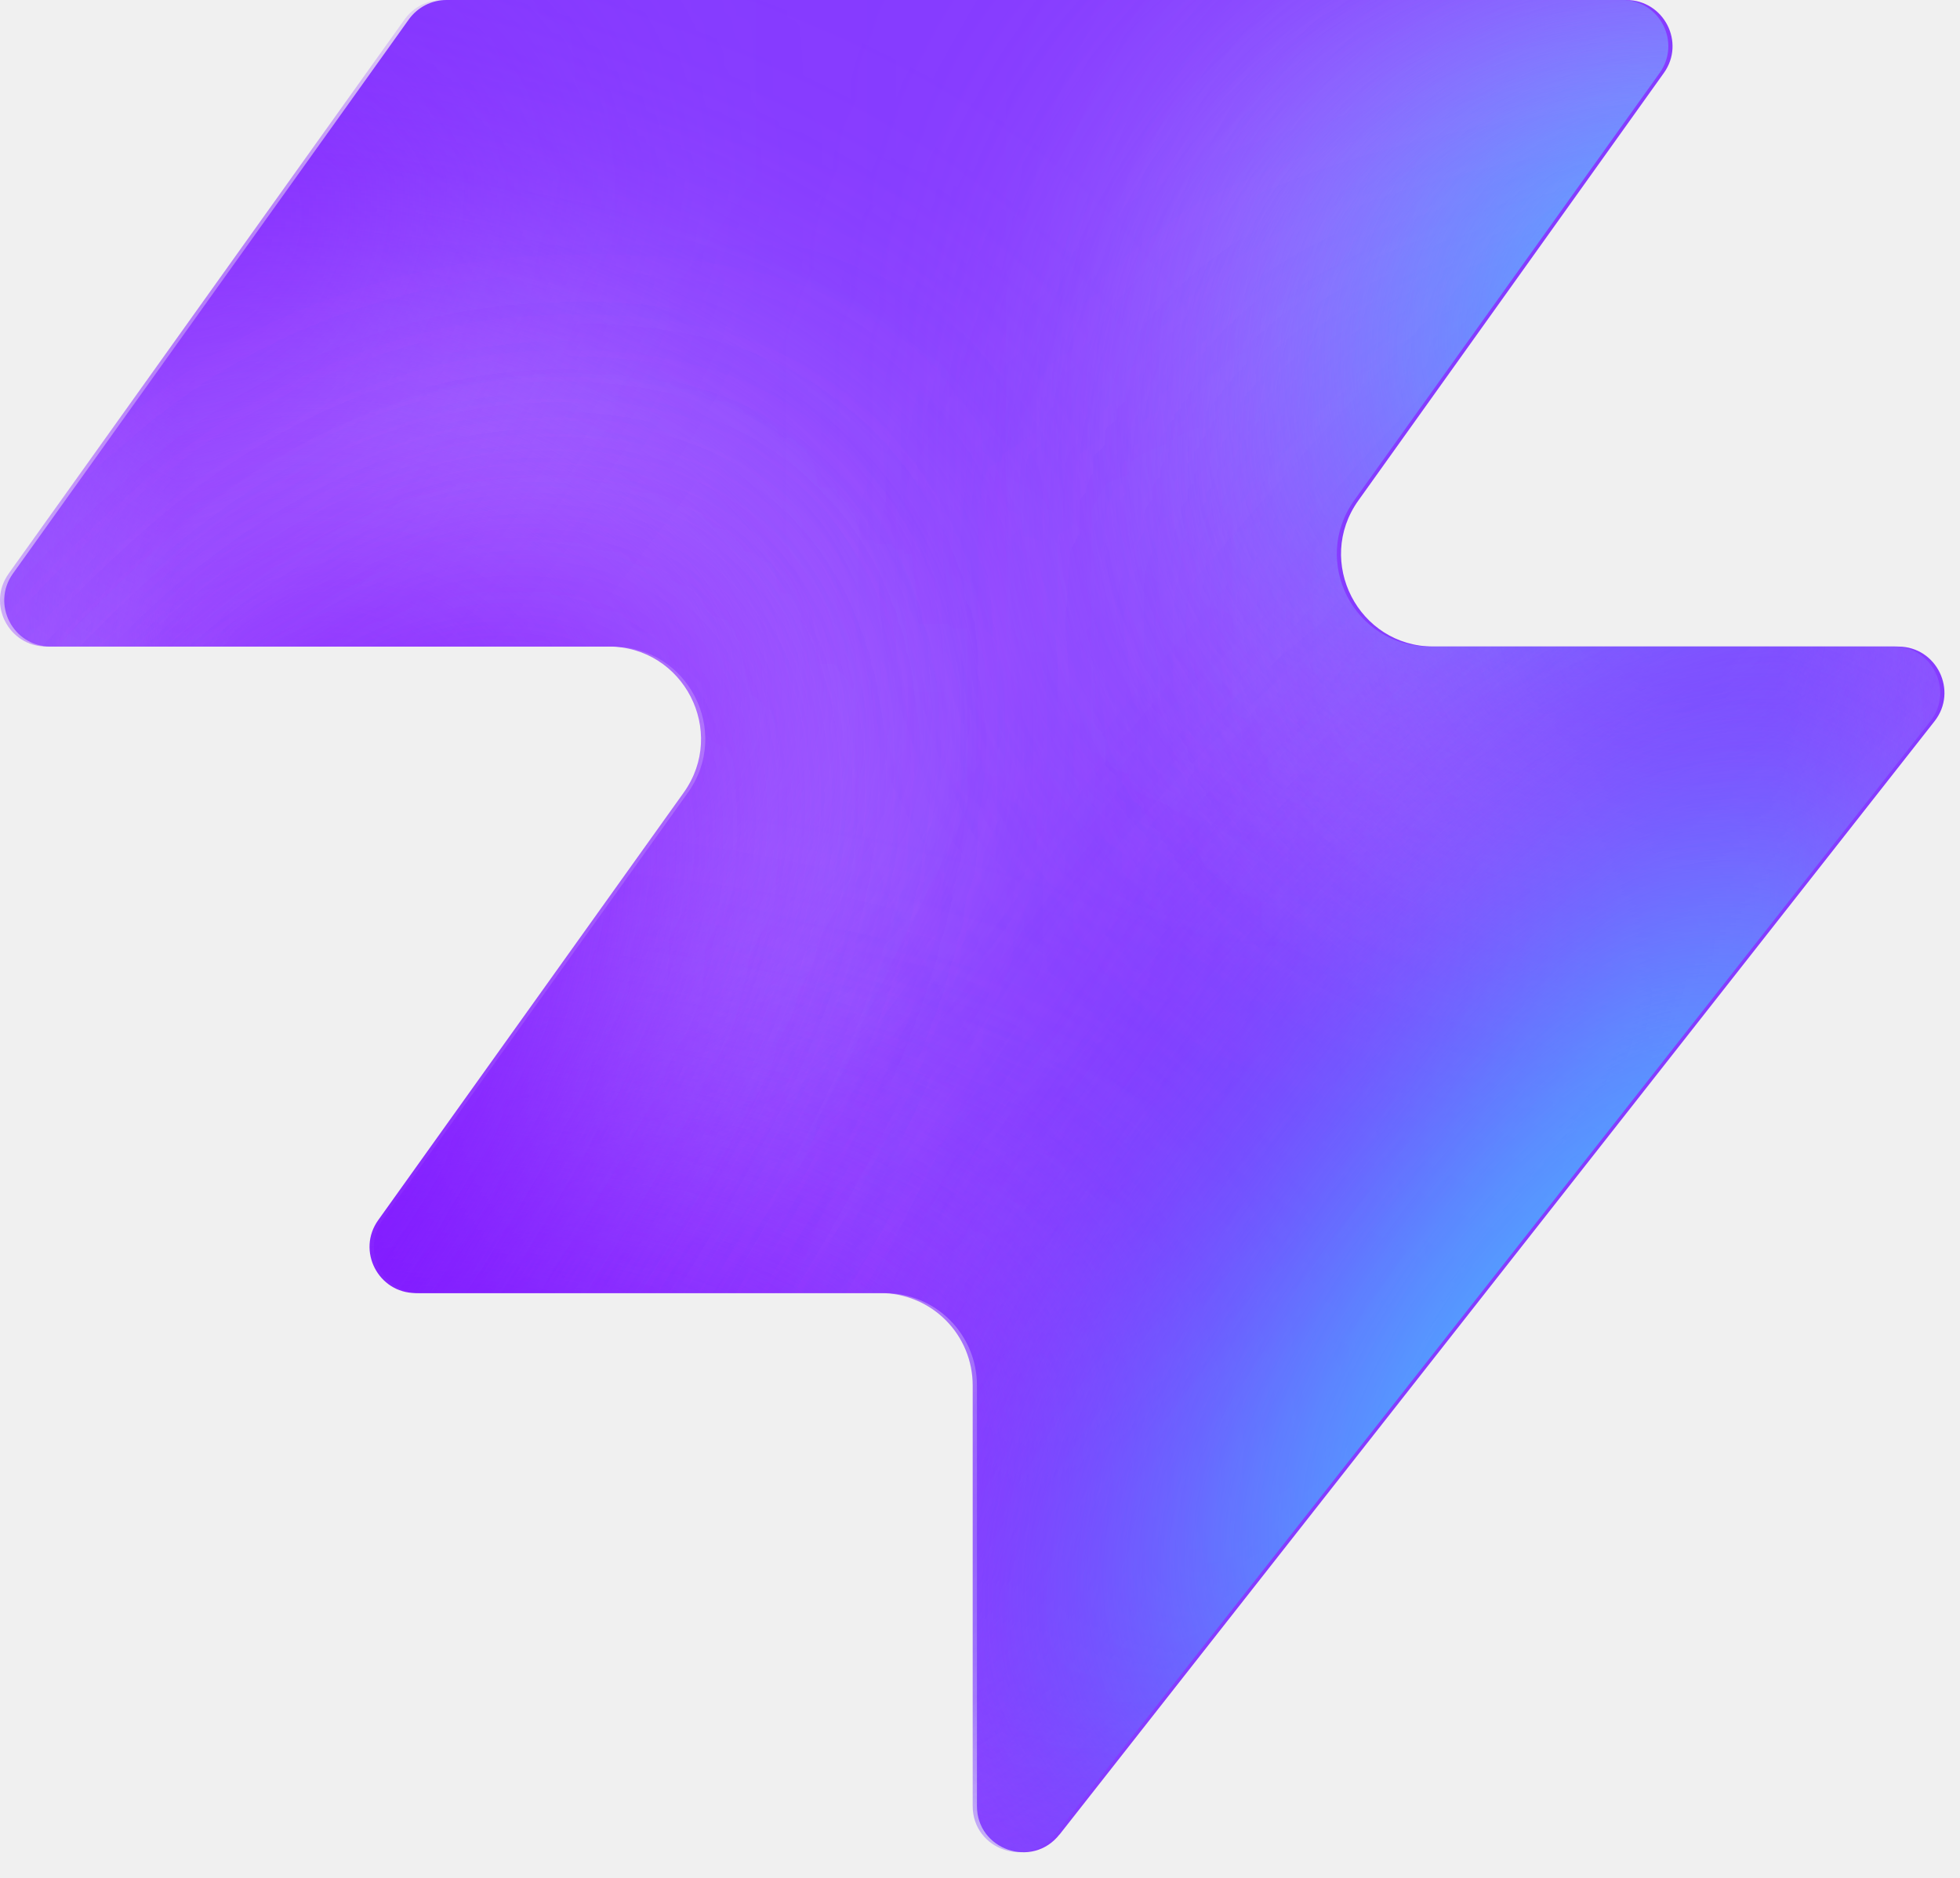
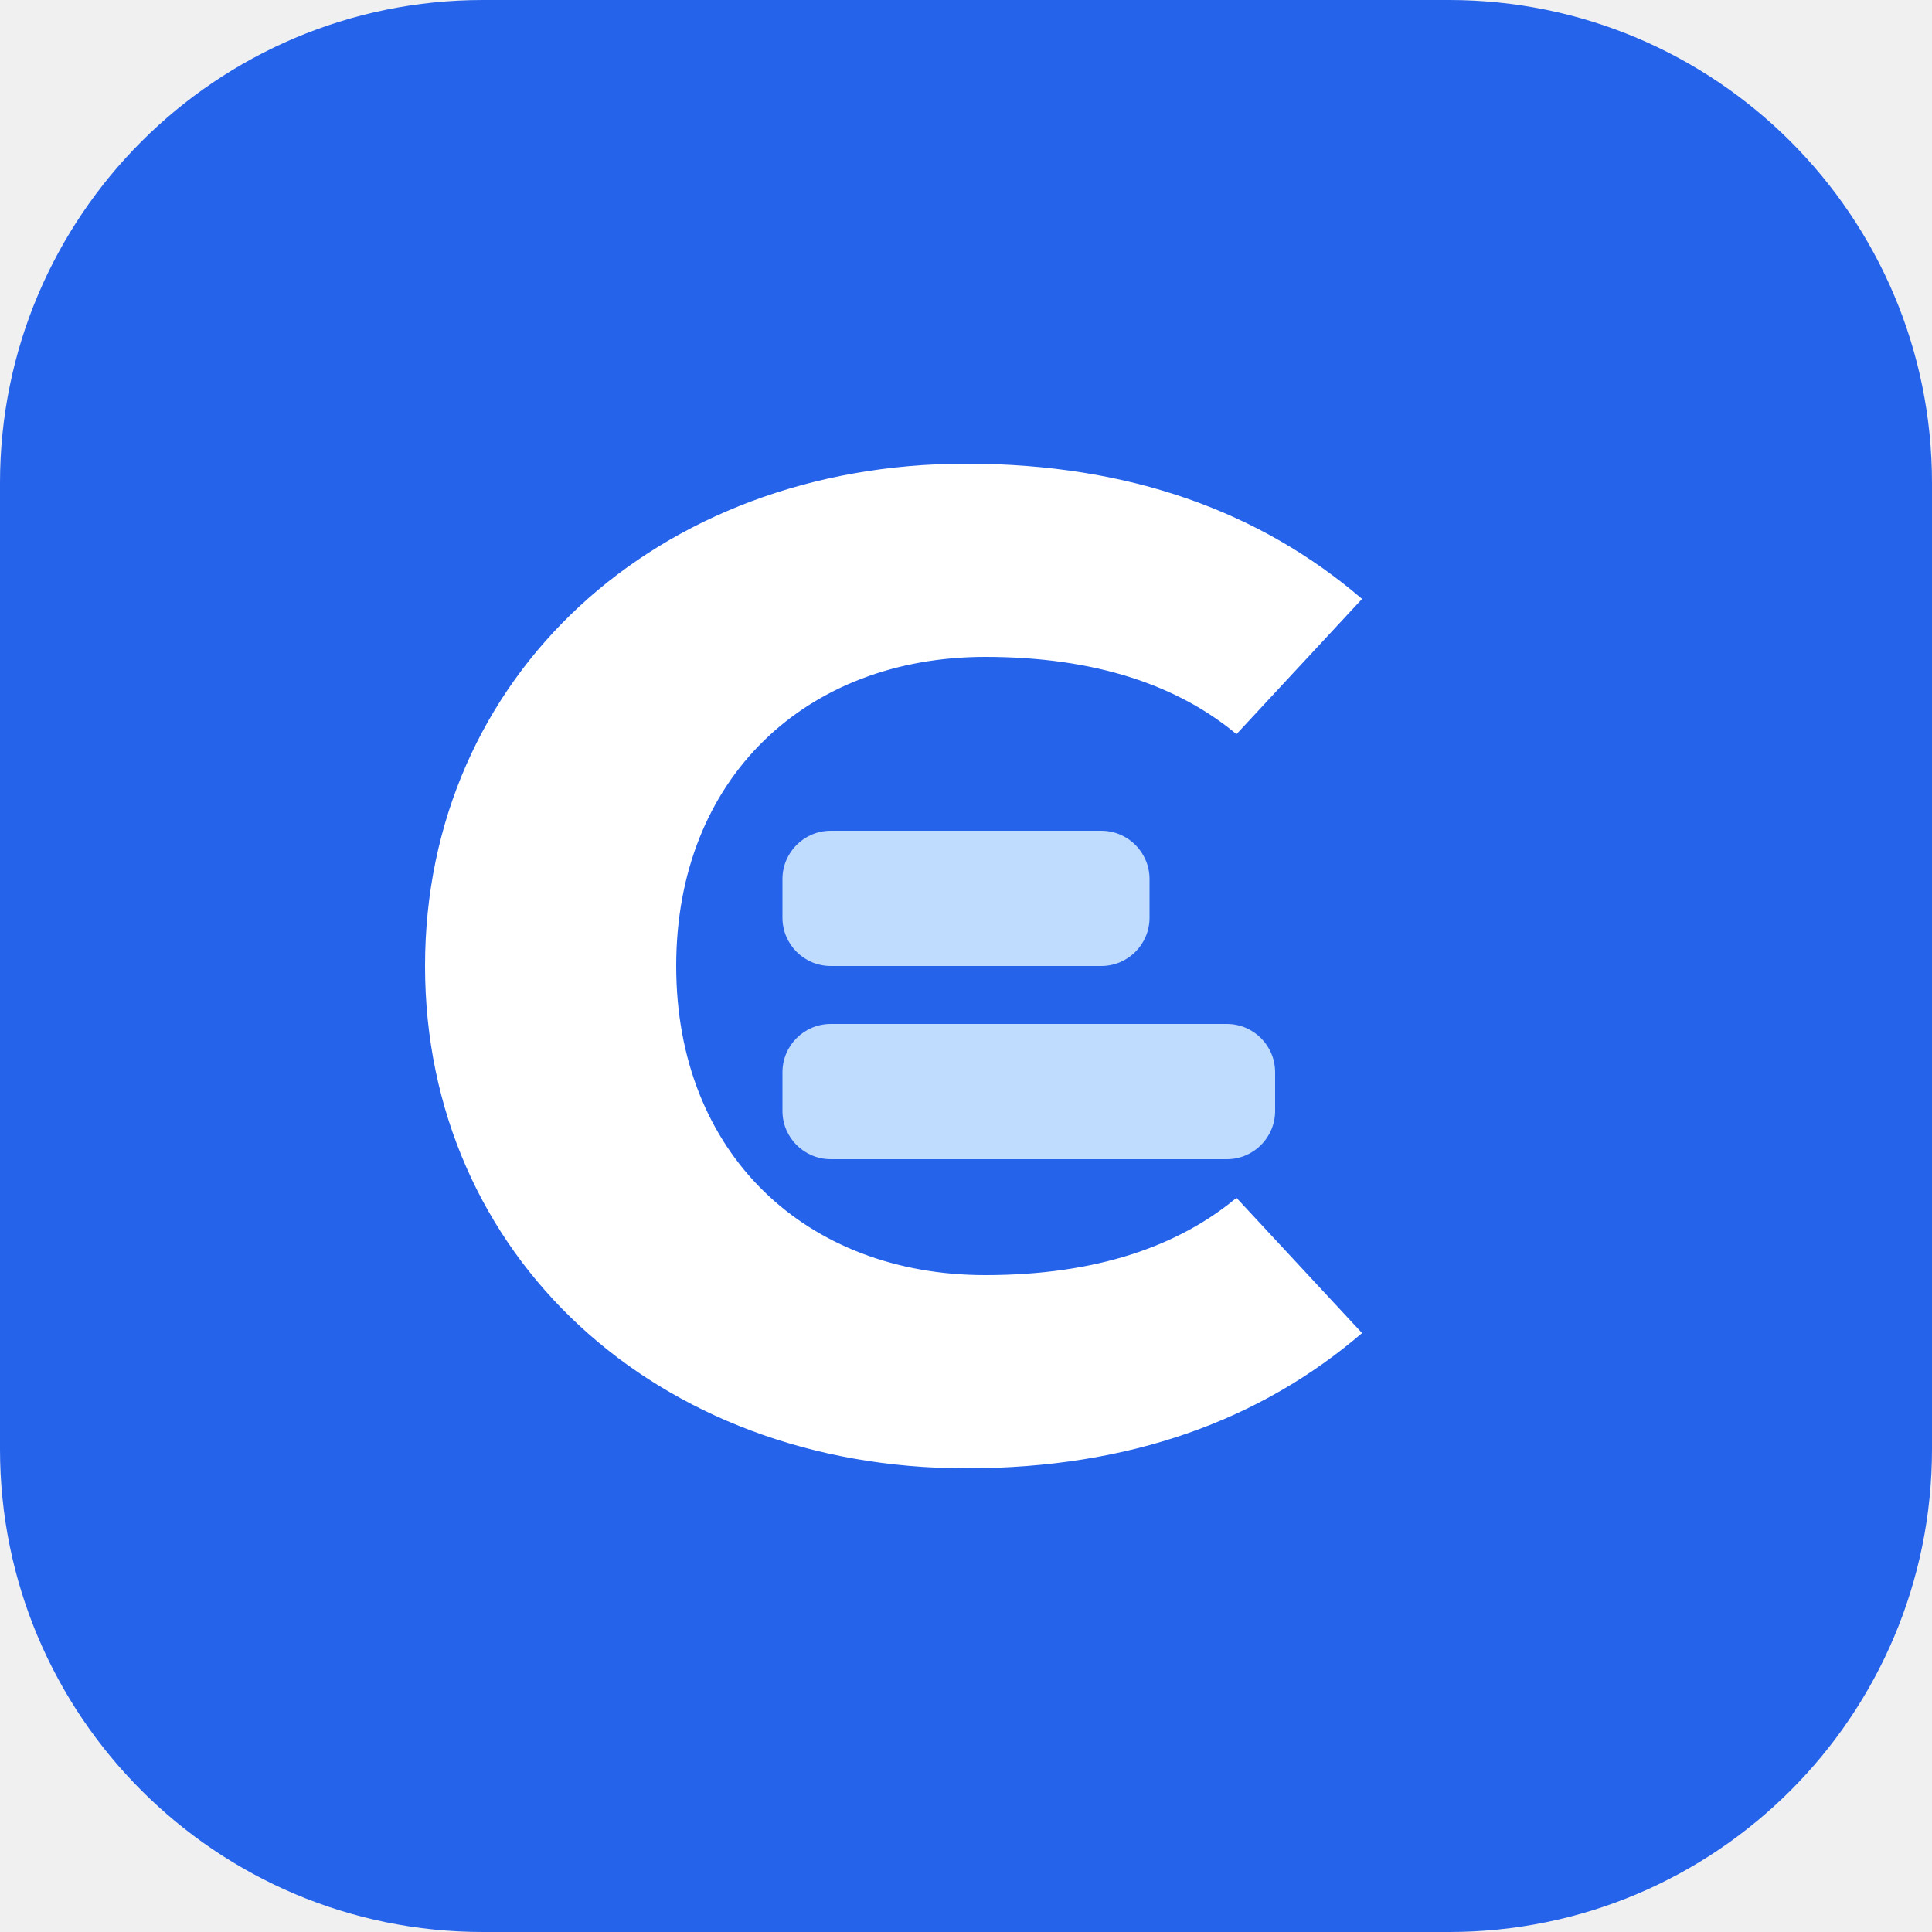
- <svg xmlns="http://www.w3.org/2000/svg" width="48" height="46" fill="none" viewBox="0 0 48 46">
-   <path fill="#863bff" d="M25.946 44.938c-.664.845-2.021.375-2.021-.698V33.937a2.26 2.26 0 0 0-2.262-2.262H10.287c-.92 0-1.456-1.04-.92-1.788l7.48-10.471c1.07-1.497 0-3.578-1.842-3.578H1.237c-.92 0-1.456-1.04-.92-1.788L10.013.474c.214-.297.556-.474.92-.474h28.894c.92 0 1.456 1.04.92 1.788l-7.48 10.471c-1.07 1.498 0 3.579 1.842 3.579h11.377c.943 0 1.473 1.088.89 1.83L25.947 44.94z" style="fill:#863bff;fill:color(display-p3 .525 .23 1);fill-opacity:1" />
-   <mask id="a" width="48" height="46" x="0" y="0" maskUnits="userSpaceOnUse" style="mask-type:alpha">
-     <path fill="#000" d="M25.842 44.938c-.664.844-2.021.375-2.021-.698V33.937a2.26 2.26 0 0 0-2.262-2.262H10.183c-.92 0-1.456-1.04-.92-1.788l7.48-10.471c1.07-1.498 0-3.579-1.842-3.579H1.133c-.92 0-1.456-1.04-.92-1.787L9.91.473c.214-.297.556-.474.92-.474h28.894c.92 0 1.456 1.04.92 1.788l-7.48 10.471c-1.07 1.498 0 3.578 1.842 3.578h11.377c.943 0 1.473 1.088.89 1.832L25.843 44.94z" style="fill:#000;fill-opacity:1" />
-   </mask>
-   <g mask="url(#a)">
-     <g filter="url(#b)">
-       <ellipse cx="5.508" cy="14.704" fill="#ede6ff" rx="5.508" ry="14.704" style="fill:#ede6ff;fill:color(display-p3 .927 .903 1);fill-opacity:1" transform="matrix(.00324 1 1 -.00324 -4.47 31.516)" />
-     </g>
-     <g filter="url(#c)">
-       <ellipse cx="10.399" cy="29.851" fill="#ede6ff" rx="10.399" ry="29.851" style="fill:#ede6ff;fill:color(display-p3 .927 .903 1);fill-opacity:1" transform="matrix(.00324 1 1 -.00324 -39.328 7.883)" />
-     </g>
-     <g filter="url(#d)">
-       <ellipse cx="5.508" cy="30.487" fill="#7e14ff" rx="5.508" ry="30.487" style="fill:#7e14ff;fill:color(display-p3 .492 .077 1);fill-opacity:1" transform="rotate(89.814 -25.913 -14.639)scale(1 -1)" />
-     </g>
-     <g filter="url(#e)">
-       <ellipse cx="5.508" cy="30.599" fill="#7e14ff" rx="5.508" ry="30.599" style="fill:#7e14ff;fill:color(display-p3 .492 .077 1);fill-opacity:1" transform="rotate(89.814 -32.644 -3.334)scale(1 -1)" />
-     </g>
-     <g filter="url(#f)">
-       <ellipse cx="5.508" cy="30.599" fill="#7e14ff" rx="5.508" ry="30.599" style="fill:#7e14ff;fill:color(display-p3 .492 .077 1);fill-opacity:1" transform="matrix(.00324 1 1 -.00324 -34.34 30.47)" />
-     </g>
-     <g filter="url(#g)">
-       <ellipse cx="14.072" cy="22.078" fill="#ede6ff" rx="14.072" ry="22.078" style="fill:#ede6ff;fill:color(display-p3 .927 .903 1);fill-opacity:1" transform="rotate(93.35 24.506 48.493)scale(-1 1)" />
-     </g>
-     <g filter="url(#h)">
-       <ellipse cx="3.47" cy="21.501" fill="#7e14ff" rx="3.47" ry="21.501" style="fill:#7e14ff;fill:color(display-p3 .492 .077 1);fill-opacity:1" transform="rotate(89.009 28.708 47.59)scale(-1 1)" />
-     </g>
-     <g filter="url(#i)">
-       <ellipse cx="3.47" cy="21.501" fill="#7e14ff" rx="3.47" ry="21.501" style="fill:#7e14ff;fill:color(display-p3 .492 .077 1);fill-opacity:1" transform="rotate(89.009 28.708 47.59)scale(-1 1)" />
-     </g>
-     <g filter="url(#j)">
-       <ellipse cx=".387" cy="8.972" fill="#7e14ff" rx="4.407" ry="29.108" style="fill:#7e14ff;fill:color(display-p3 .492 .077 1);fill-opacity:1" transform="rotate(39.51 .387 8.972)" />
-     </g>
-     <g filter="url(#k)">
-       <ellipse cx="47.523" cy="-6.092" fill="#7e14ff" rx="4.407" ry="29.108" style="fill:#7e14ff;fill:color(display-p3 .492 .077 1);fill-opacity:1" transform="rotate(37.892 47.523 -6.092)" />
-     </g>
-     <g filter="url(#l)">
-       <ellipse cx="41.412" cy="6.333" fill="#47bfff" rx="5.971" ry="9.665" style="fill:#47bfff;fill:color(display-p3 .28 .748 1);fill-opacity:1" transform="rotate(37.892 41.412 6.333)" />
-     </g>
-     <g filter="url(#m)">
-       <ellipse cx="-1.879" cy="38.332" fill="#7e14ff" rx="4.407" ry="29.108" style="fill:#7e14ff;fill:color(display-p3 .492 .077 1);fill-opacity:1" transform="rotate(37.892 -1.88 38.332)" />
-     </g>
-     <g filter="url(#n)">
-       <ellipse cx="-1.879" cy="38.332" fill="#7e14ff" rx="4.407" ry="29.108" style="fill:#7e14ff;fill:color(display-p3 .492 .077 1);fill-opacity:1" transform="rotate(37.892 -1.88 38.332)" />
-     </g>
-     <g filter="url(#o)">
-       <ellipse cx="35.651" cy="29.907" fill="#7e14ff" rx="4.407" ry="29.108" style="fill:#7e14ff;fill:color(display-p3 .492 .077 1);fill-opacity:1" transform="rotate(37.892 35.651 29.907)" />
-     </g>
-     <g filter="url(#p)">
-       <ellipse cx="38.418" cy="32.4" fill="#47bfff" rx="5.971" ry="15.297" style="fill:#47bfff;fill:color(display-p3 .28 .748 1);fill-opacity:1" transform="rotate(37.892 38.418 32.4)" />
-     </g>
-   </g>
-   <defs>
-     <filter id="b" width="60.045" height="41.654" x="-19.77" y="16.149" color-interpolation-filters="sRGB" filterUnits="userSpaceOnUse">
-       <feFlood flood-opacity="0" result="BackgroundImageFix" />
-       <feBlend in="SourceGraphic" in2="BackgroundImageFix" result="shape" />
-       <feGaussianBlur result="effect1_foregroundBlur_2002_17158" stdDeviation="7.659" />
-     </filter>
-     <filter id="c" width="90.34" height="51.437" x="-54.613" y="-7.533" color-interpolation-filters="sRGB" filterUnits="userSpaceOnUse">
-       <feFlood flood-opacity="0" result="BackgroundImageFix" />
-       <feBlend in="SourceGraphic" in2="BackgroundImageFix" result="shape" />
-       <feGaussianBlur result="effect1_foregroundBlur_2002_17158" stdDeviation="7.659" />
-     </filter>
-     <filter id="d" width="79.355" height="29.4" x="-49.64" y="2.03" color-interpolation-filters="sRGB" filterUnits="userSpaceOnUse">
-       <feFlood flood-opacity="0" result="BackgroundImageFix" />
-       <feBlend in="SourceGraphic" in2="BackgroundImageFix" result="shape" />
-       <feGaussianBlur result="effect1_foregroundBlur_2002_17158" stdDeviation="4.596" />
-     </filter>
-     <filter id="e" width="79.579" height="29.4" x="-45.045" y="20.029" color-interpolation-filters="sRGB" filterUnits="userSpaceOnUse">
-       <feFlood flood-opacity="0" result="BackgroundImageFix" />
-       <feBlend in="SourceGraphic" in2="BackgroundImageFix" result="shape" />
-       <feGaussianBlur result="effect1_foregroundBlur_2002_17158" stdDeviation="4.596" />
-     </filter>
-     <filter id="f" width="79.579" height="29.4" x="-43.513" y="21.178" color-interpolation-filters="sRGB" filterUnits="userSpaceOnUse">
-       <feFlood flood-opacity="0" result="BackgroundImageFix" />
-       <feBlend in="SourceGraphic" in2="BackgroundImageFix" result="shape" />
-       <feGaussianBlur result="effect1_foregroundBlur_2002_17158" stdDeviation="4.596" />
-     </filter>
-     <filter id="g" width="74.749" height="58.852" x="15.756" y="-17.901" color-interpolation-filters="sRGB" filterUnits="userSpaceOnUse">
-       <feFlood flood-opacity="0" result="BackgroundImageFix" />
-       <feBlend in="SourceGraphic" in2="BackgroundImageFix" result="shape" />
-       <feGaussianBlur result="effect1_foregroundBlur_2002_17158" stdDeviation="7.659" />
-     </filter>
-     <filter id="h" width="61.377" height="25.362" x="23.548" y="2.284" color-interpolation-filters="sRGB" filterUnits="userSpaceOnUse">
-       <feFlood flood-opacity="0" result="BackgroundImageFix" />
-       <feBlend in="SourceGraphic" in2="BackgroundImageFix" result="shape" />
-       <feGaussianBlur result="effect1_foregroundBlur_2002_17158" stdDeviation="4.596" />
-     </filter>
-     <filter id="i" width="61.377" height="25.362" x="23.548" y="2.284" color-interpolation-filters="sRGB" filterUnits="userSpaceOnUse">
-       <feFlood flood-opacity="0" result="BackgroundImageFix" />
-       <feBlend in="SourceGraphic" in2="BackgroundImageFix" result="shape" />
-       <feGaussianBlur result="effect1_foregroundBlur_2002_17158" stdDeviation="4.596" />
-     </filter>
-     <filter id="j" width="56.045" height="63.649" x="-27.636" y="-22.853" color-interpolation-filters="sRGB" filterUnits="userSpaceOnUse">
-       <feFlood flood-opacity="0" result="BackgroundImageFix" />
-       <feBlend in="SourceGraphic" in2="BackgroundImageFix" result="shape" />
-       <feGaussianBlur result="effect1_foregroundBlur_2002_17158" stdDeviation="4.596" />
-     </filter>
-     <filter id="k" width="54.814" height="64.646" x="20.116" y="-38.415" color-interpolation-filters="sRGB" filterUnits="userSpaceOnUse">
-       <feFlood flood-opacity="0" result="BackgroundImageFix" />
-       <feBlend in="SourceGraphic" in2="BackgroundImageFix" result="shape" />
-       <feGaussianBlur result="effect1_foregroundBlur_2002_17158" stdDeviation="4.596" />
-     </filter>
-     <filter id="l" width="33.541" height="35.313" x="24.641" y="-11.323" color-interpolation-filters="sRGB" filterUnits="userSpaceOnUse">
-       <feFlood flood-opacity="0" result="BackgroundImageFix" />
-       <feBlend in="SourceGraphic" in2="BackgroundImageFix" result="shape" />
-       <feGaussianBlur result="effect1_foregroundBlur_2002_17158" stdDeviation="4.596" />
-     </filter>
-     <filter id="m" width="54.814" height="64.646" x="-29.286" y="6.009" color-interpolation-filters="sRGB" filterUnits="userSpaceOnUse">
-       <feFlood flood-opacity="0" result="BackgroundImageFix" />
-       <feBlend in="SourceGraphic" in2="BackgroundImageFix" result="shape" />
-       <feGaussianBlur result="effect1_foregroundBlur_2002_17158" stdDeviation="4.596" />
-     </filter>
-     <filter id="n" width="54.814" height="64.646" x="-29.286" y="6.009" color-interpolation-filters="sRGB" filterUnits="userSpaceOnUse">
-       <feFlood flood-opacity="0" result="BackgroundImageFix" />
-       <feBlend in="SourceGraphic" in2="BackgroundImageFix" result="shape" />
-       <feGaussianBlur result="effect1_foregroundBlur_2002_17158" stdDeviation="4.596" />
-     </filter>
-     <filter id="o" width="54.814" height="64.646" x="8.244" y="-2.416" color-interpolation-filters="sRGB" filterUnits="userSpaceOnUse">
-       <feFlood flood-opacity="0" result="BackgroundImageFix" />
-       <feBlend in="SourceGraphic" in2="BackgroundImageFix" result="shape" />
-       <feGaussianBlur result="effect1_foregroundBlur_2002_17158" stdDeviation="4.596" />
-     </filter>
-     <filter id="p" width="39.409" height="43.623" x="18.713" y="10.588" color-interpolation-filters="sRGB" filterUnits="userSpaceOnUse">
-       <feFlood flood-opacity="0" result="BackgroundImageFix" />
-       <feBlend in="SourceGraphic" in2="BackgroundImageFix" result="shape" />
-       <feGaussianBlur result="effect1_foregroundBlur_2002_17158" stdDeviation="4.596" />
-     </filter>
-   </defs>
+ <svg xmlns="http://www.w3.org/2000/svg" viewBox="0 0 40 40" fill="none">
+   <rect width="40" height="40" rx="10" fill="#2563EB" />
+   <path d="M28.2 12.4C26.1 10.6 23.4 9.6 20 9.6c-6.4 0-11.2 4.4-11.2 10.4S13.6 30.4 20 30.4c3.4 0 6.1-1 8.2-2.8l-2.6-2.8c-1.2 1-2.9 1.6-5.2 1.6-3.7 0-6.4-2.5-6.4-6.4s2.7-6.4 6.4-6.4c2.3 0 4 0.6 5.2 1.6l2.6-2.8z" fill="#FFFFFF" />
+   <path d="M17.2 17.2h5.6a1 1 0 0 1 1 1v.8a1 1 0 0 1-1 1h-5.6a1 1 0 0 1-1-1v-.8a1 1 0 0 1 1-1zm0 4h8.2a1 1 0 0 1 1 1v.8a1 1 0 0 1-1 1h-8.2a1 1 0 0 1-1-1v-.8a1 1 0 0 1 1-1z" fill="#BFDBFE" />
</svg>
